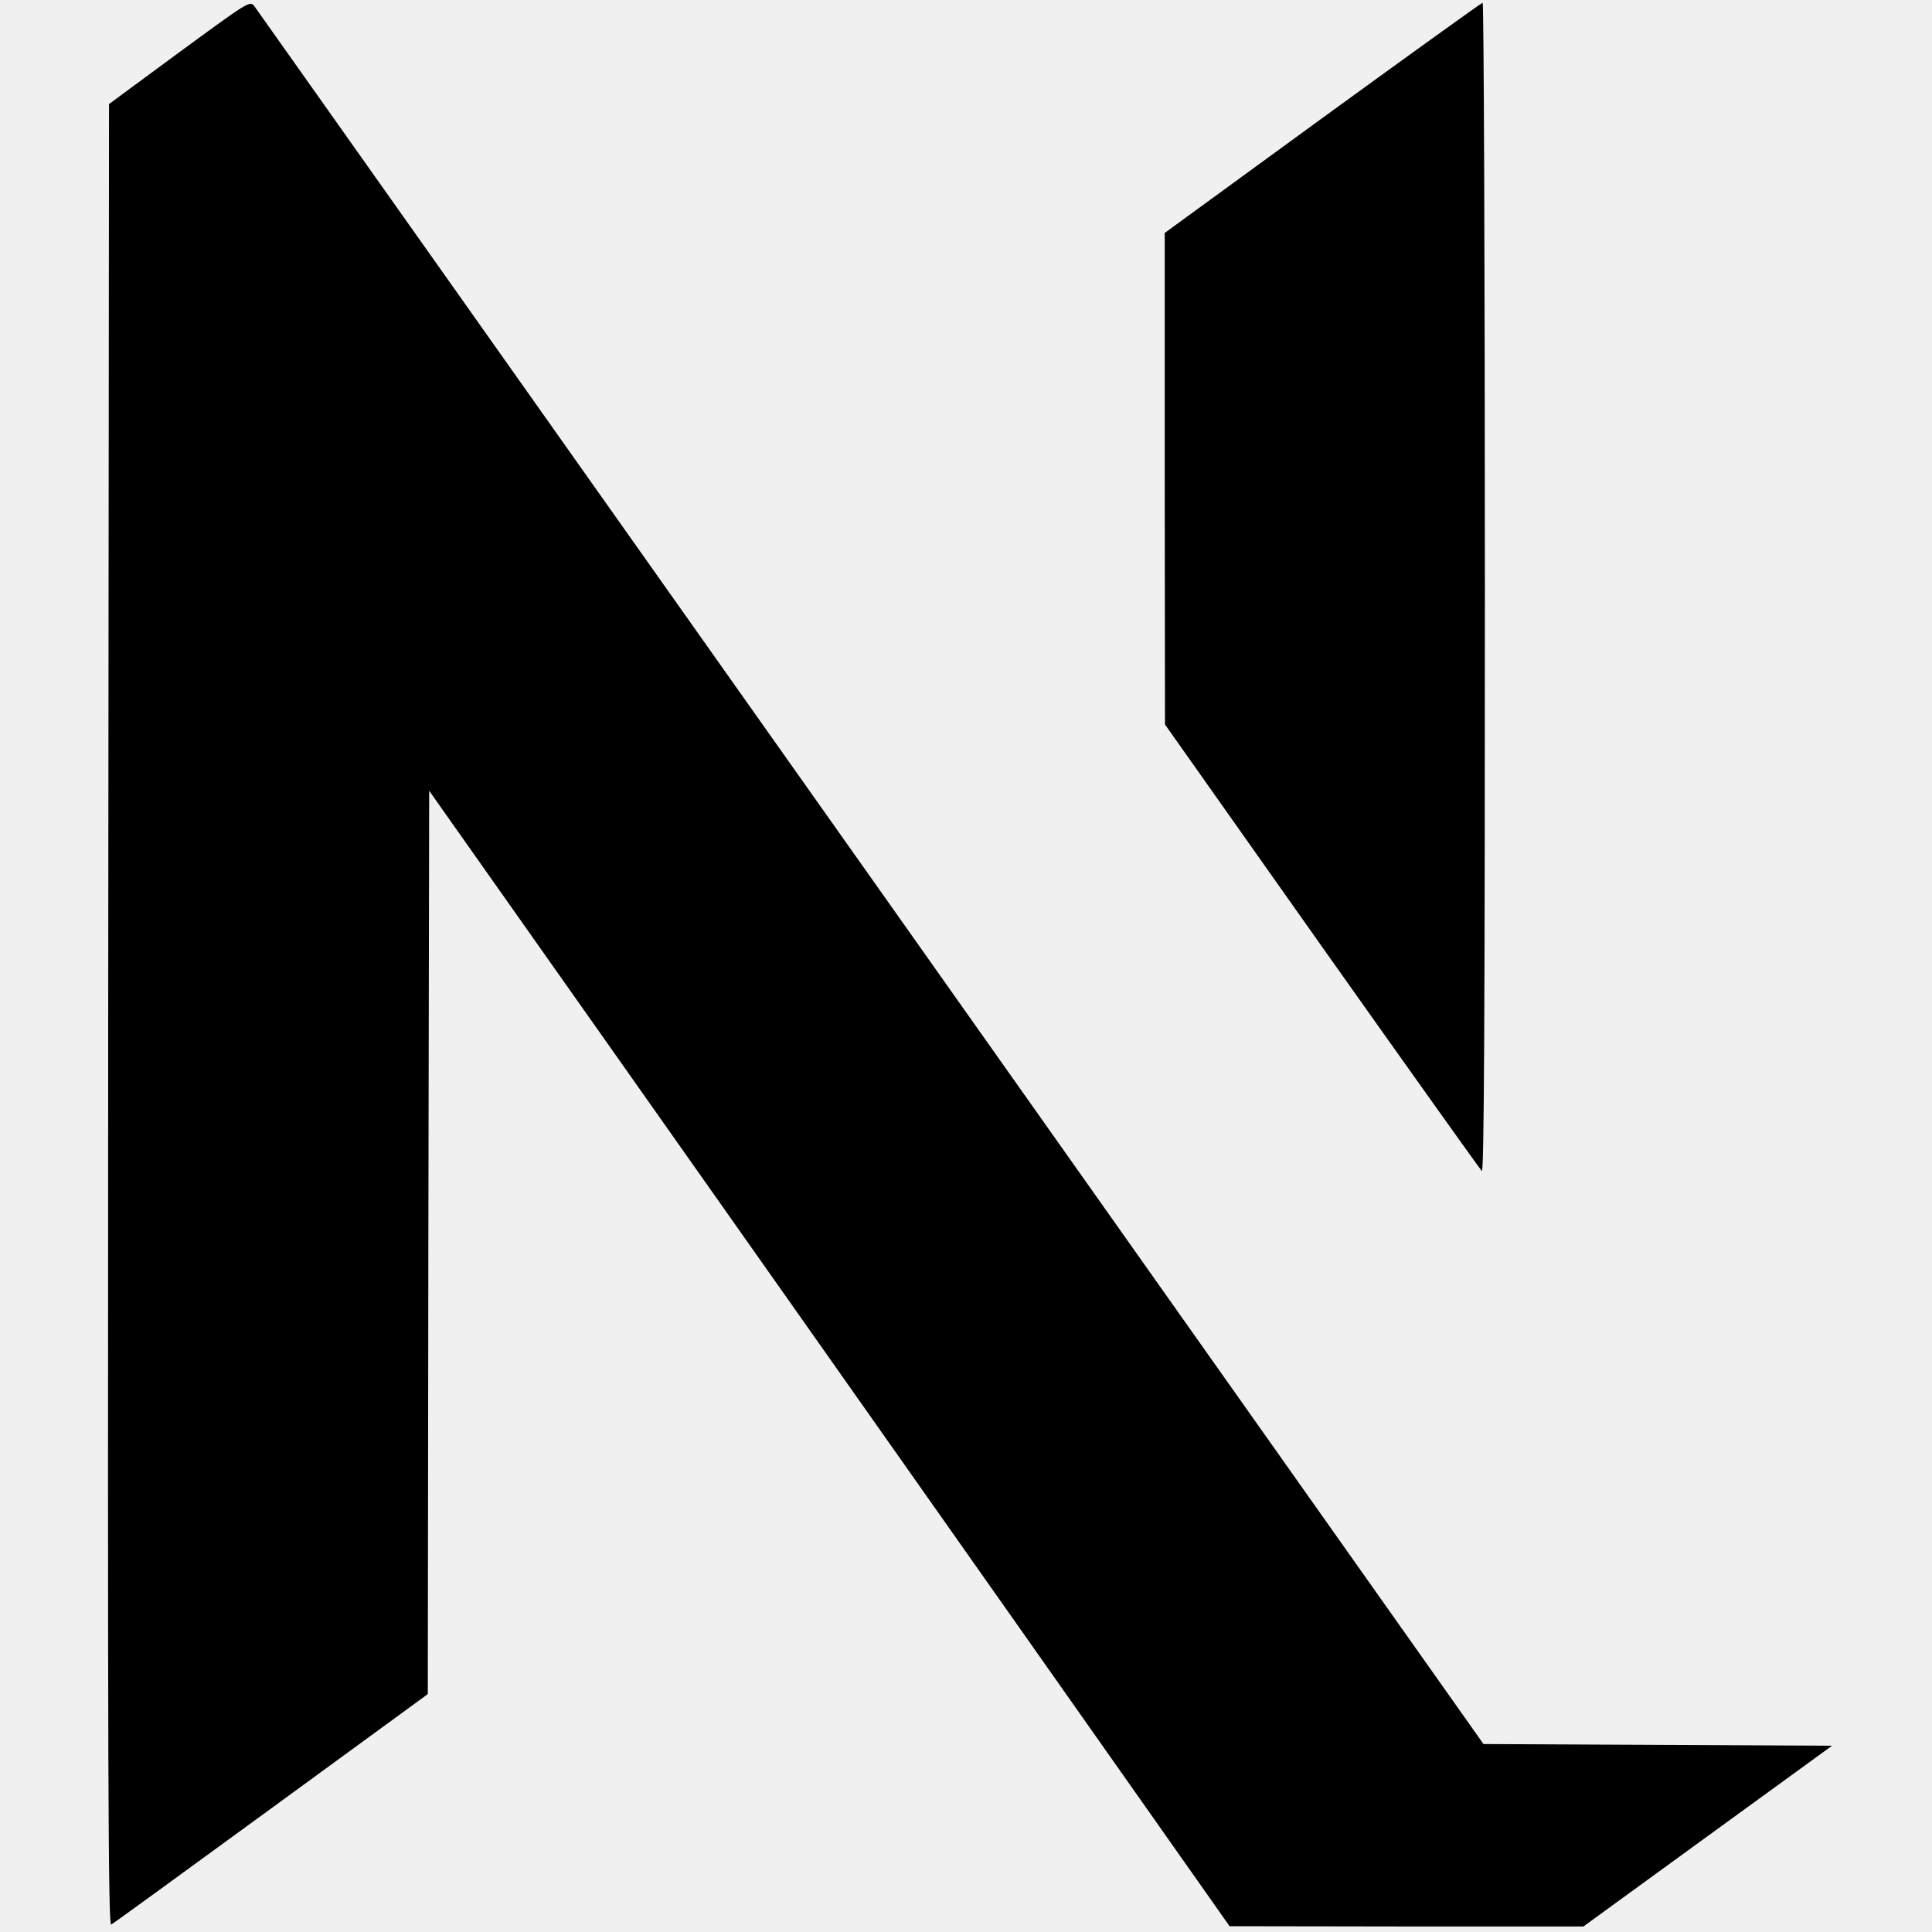
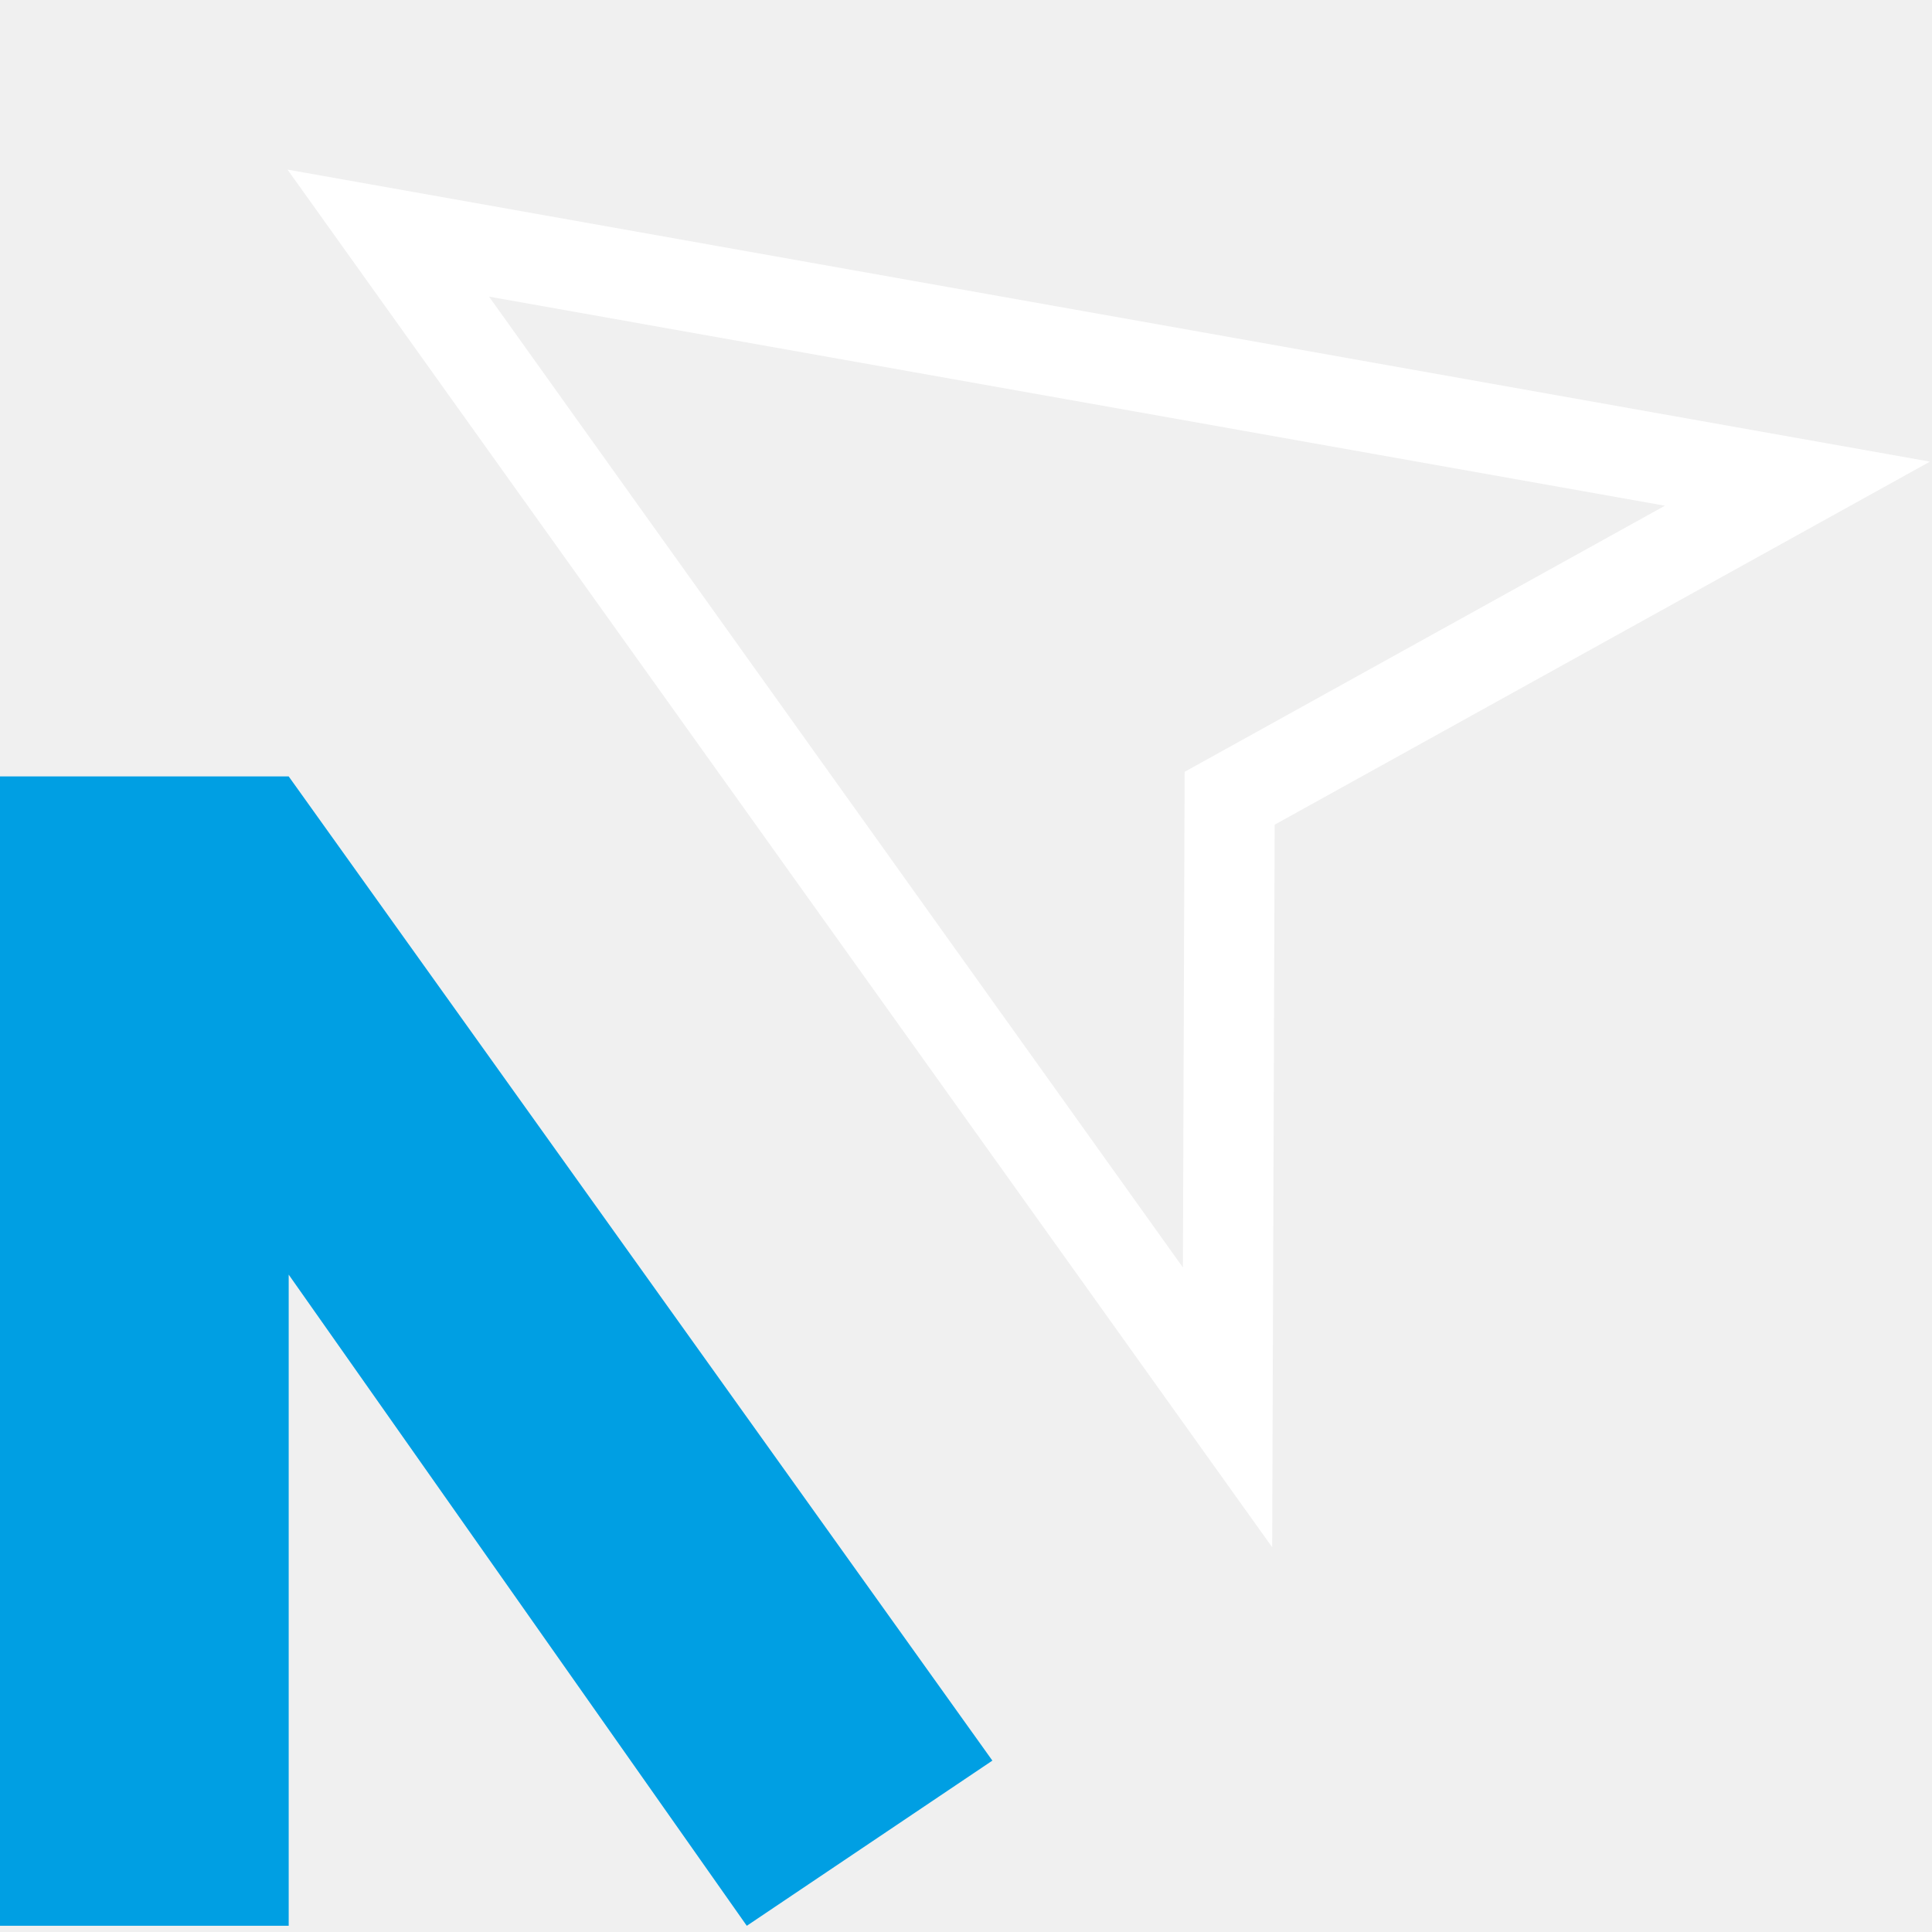
- <svg xmlns="http://www.w3.org/2000/svg" version="1" width="933.333" height="933.333" viewBox="0 0 700 700">
-   <path d="M65 18.9L39.5 37.7l-.3 330.2C39 644 39.2 698 40.3 697.3c.8-.4 26.9-19.4 58-42.1l56.7-41.4.2-163.6.3-163.7 64 90.7c35.2 49.9 100.5 142.5 145 205.7l81 115 64.1.1h64.1l45.1-32.8 45-32.7-63.1-.3-63.2-.3-221.8-313.7C193.7 145.7 93.1 3.5 92.2 2.3 90.5.2 90.4.3 65 18.9zM479.2 42.7L422 84.4v89l.1 89.1 56.8 80.4c31.3 44.2 57.4 80.8 58 81.4.8.8 1.1-57.7 1.1-211.1C538 96.5 537.6 1 537.2 1s-26.5 18.8-58 41.7z" />
+ <svg xmlns="http://www.w3.org/2000/svg" width="934" height="934" viewBox="0 0 934 934" fill="none">
+   <path d="M139.564 375.346L479.753 851.144L361.029 931.001L139.564 616.204V930.975H0V375.346H139.564Z" fill="#009FE3" />
+   <path d="M933 223.177L616.228 398.681L615.018 748L139 82L933 223.177ZM571.86 612.731L572.695 373.127L804.889 244.476L236.411 143.397L571.86 612.731Z" fill="white" />
</svg>
